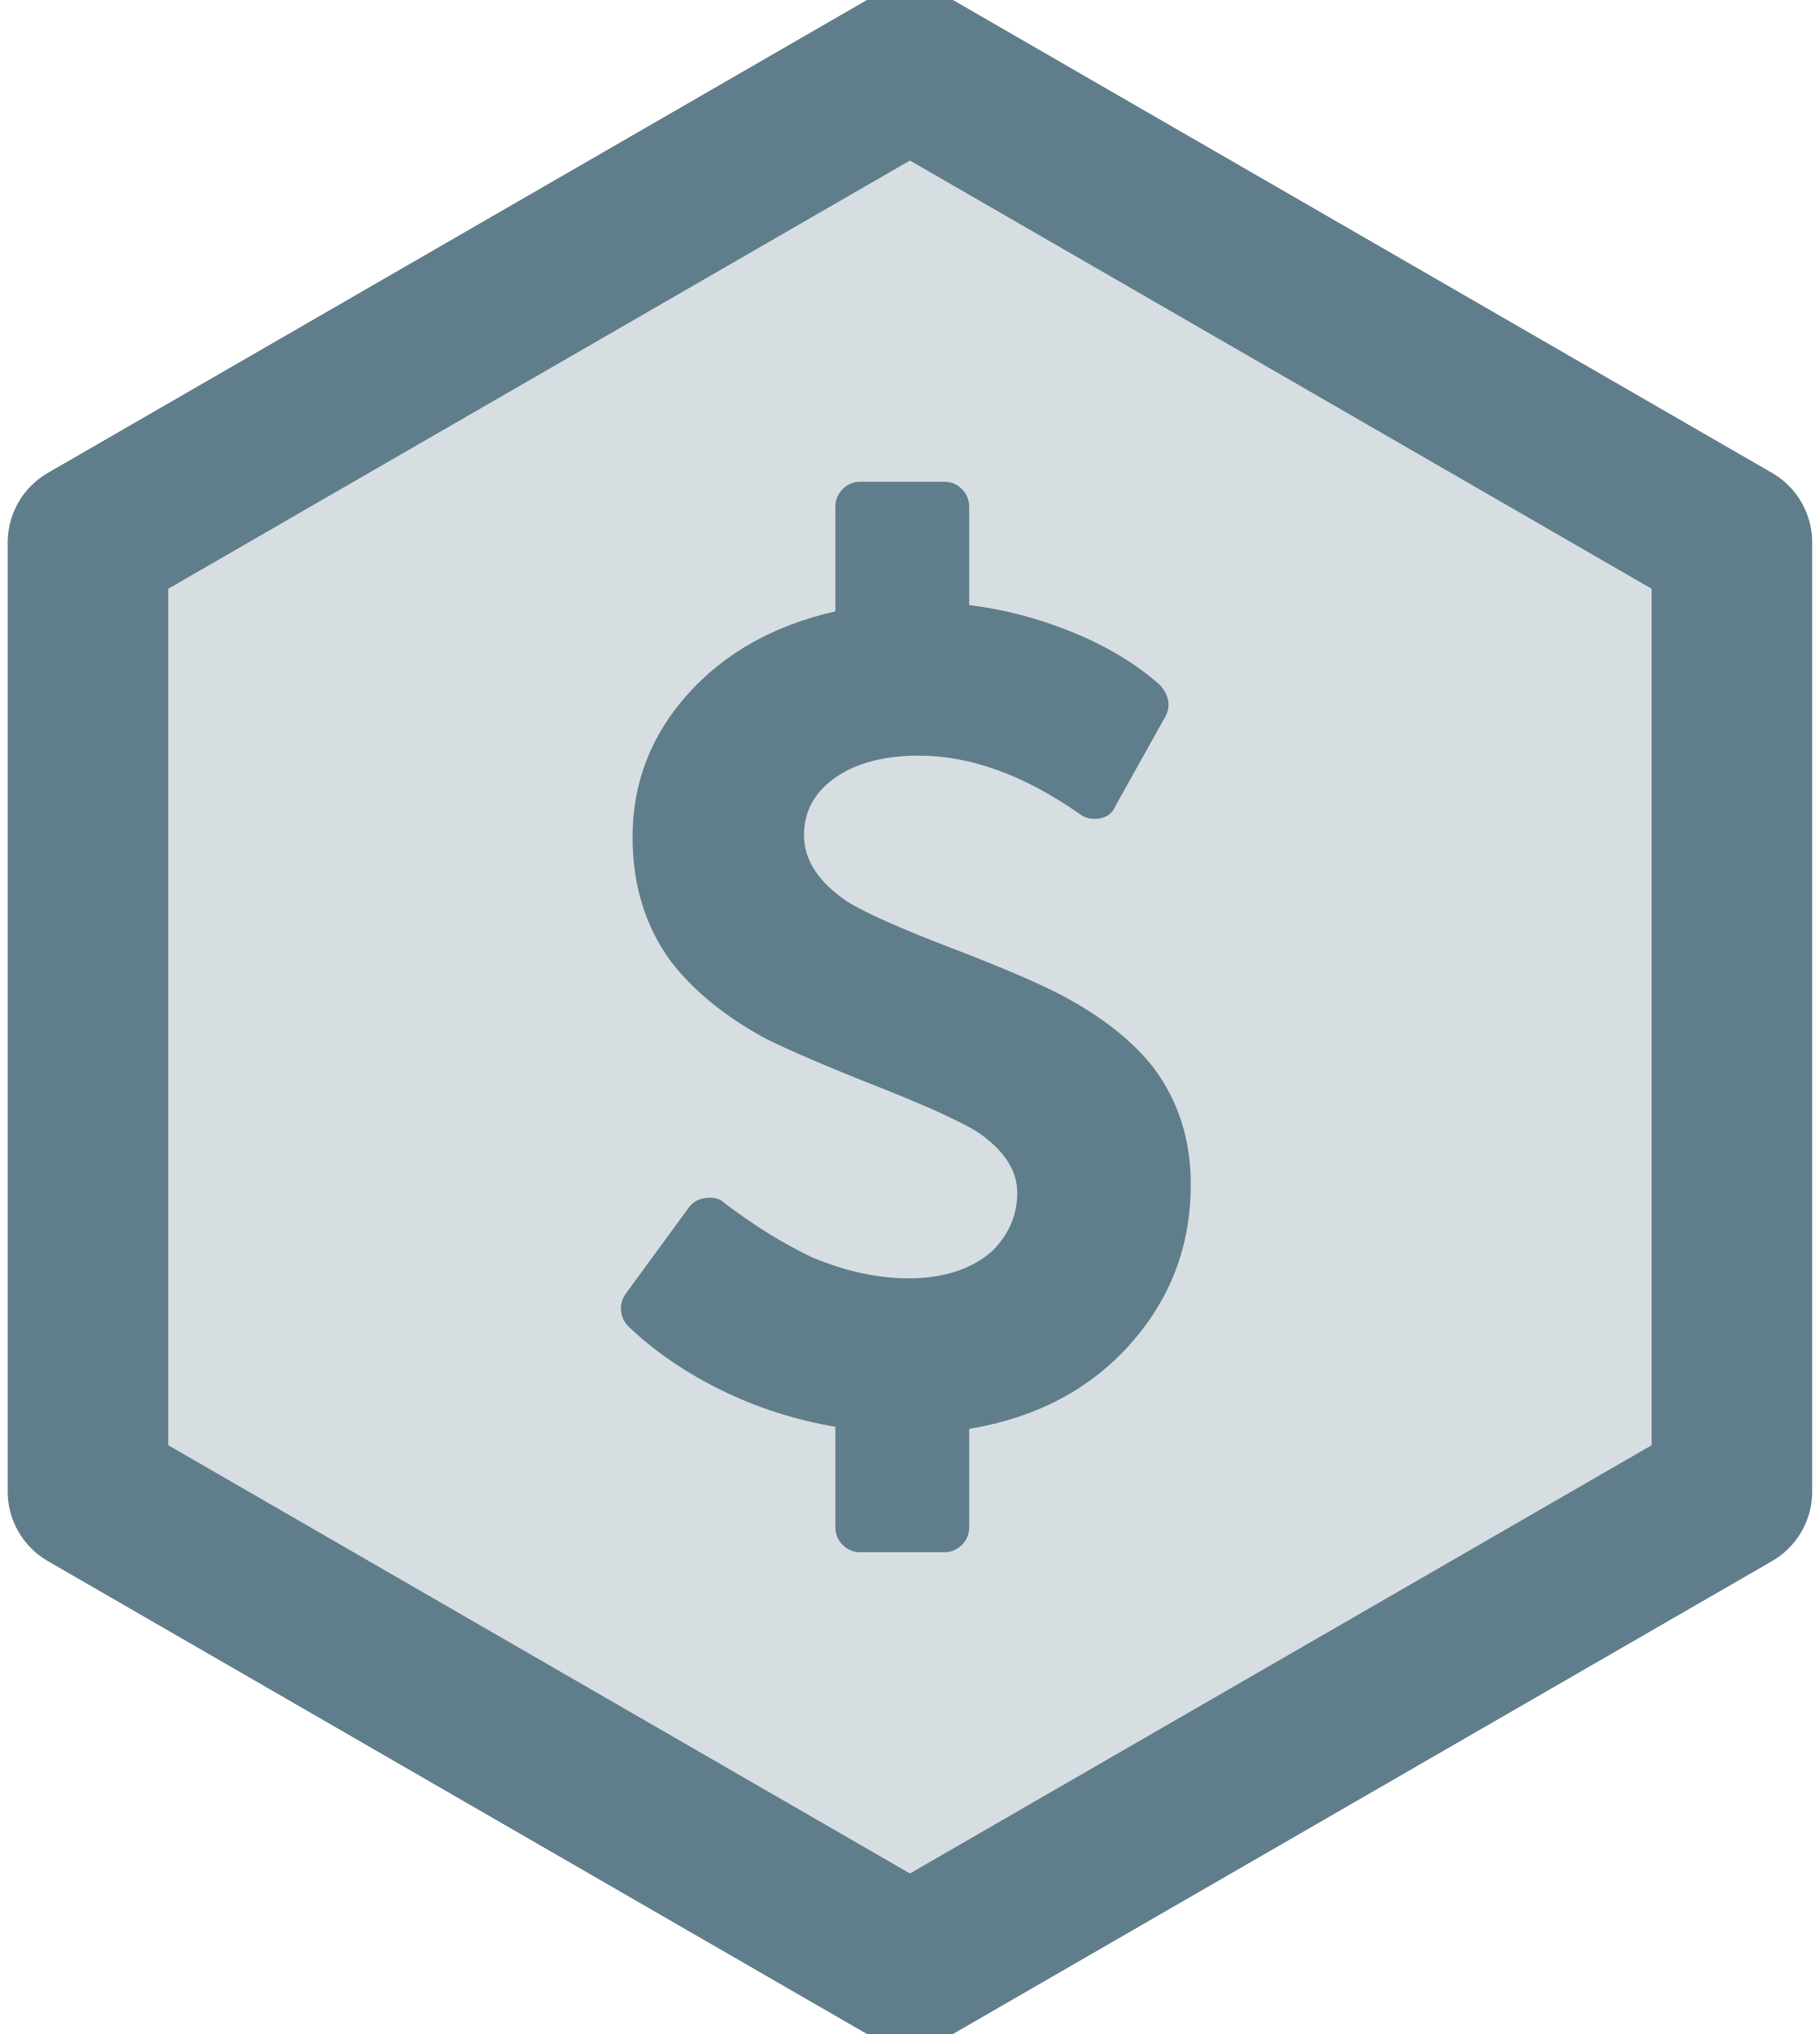
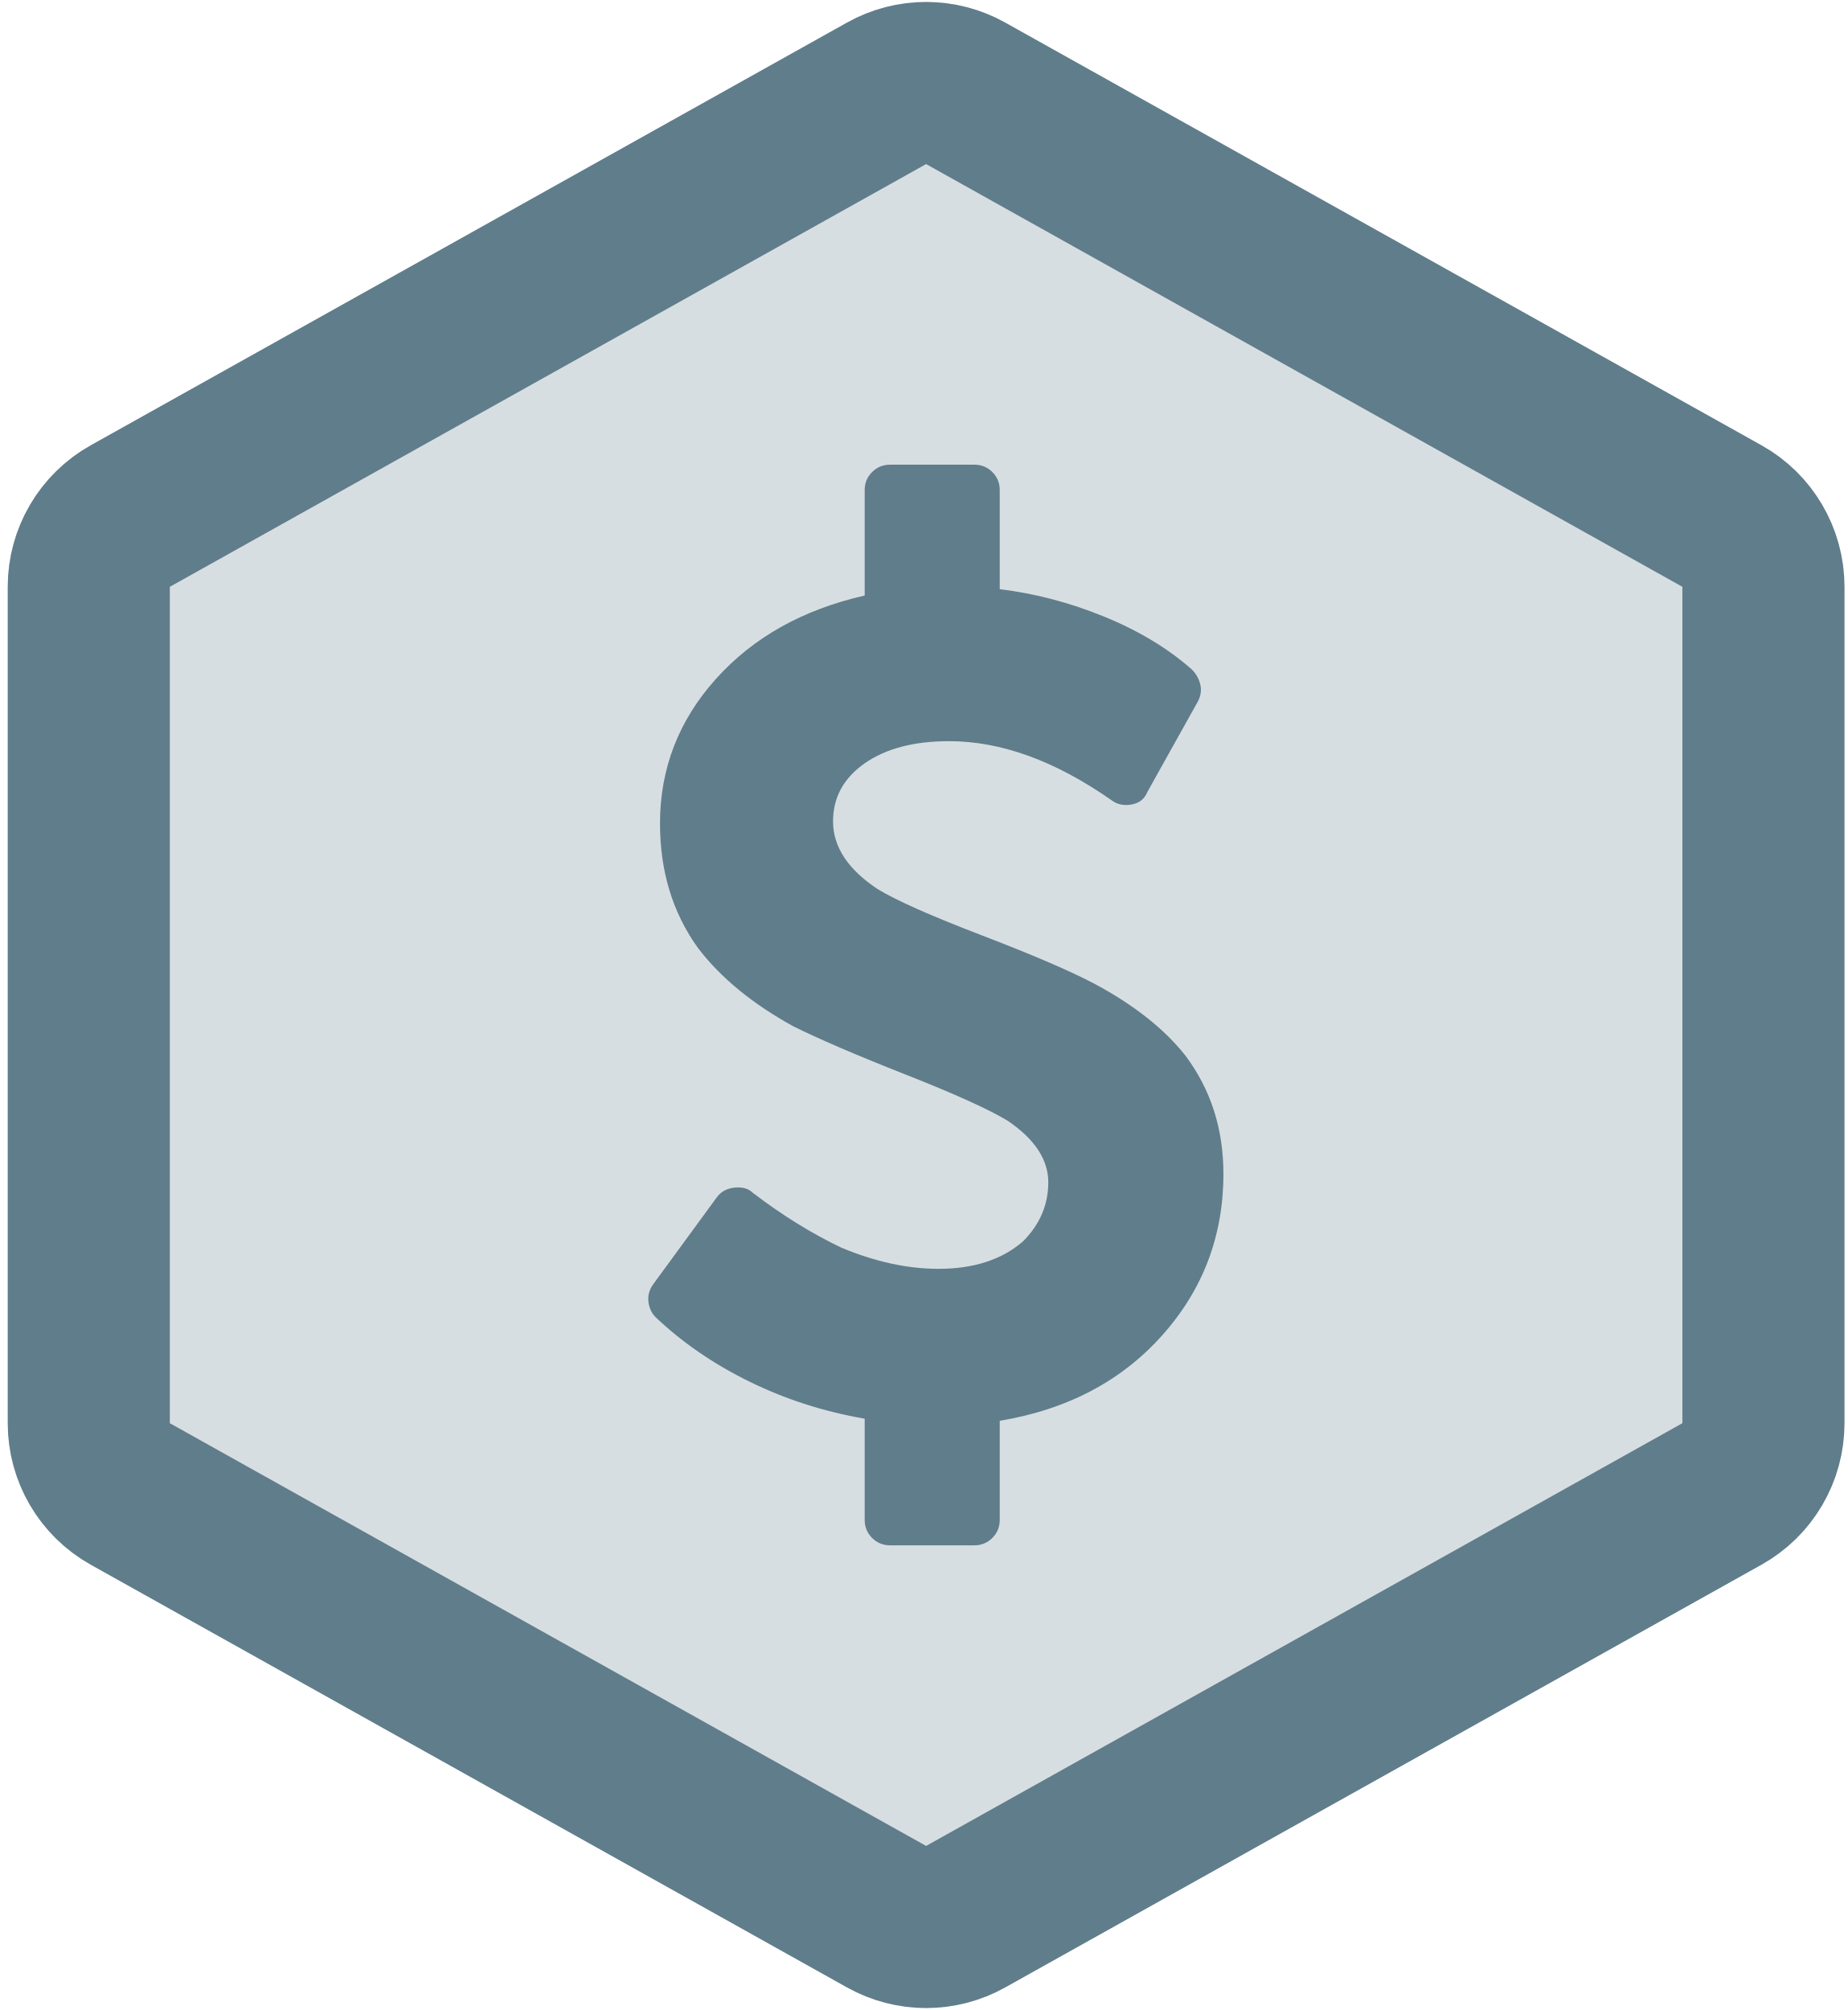
- <svg xmlns="http://www.w3.org/2000/svg" xmlns:xlink="http://www.w3.org/1999/xlink" width="170px" height="190px" viewBox="0 0 170 190" version="1.1">
+ <svg xmlns="http://www.w3.org/2000/svg" xmlns:xlink="http://www.w3.org/1999/xlink" width="171px" height="186px" viewBox="0 0 171 186" version="1.1">
  <defs>
-     <polygon id="path-1" points="70 0 139.282 40 139.282 120 70 160 0.718 120 0.718 40" />
+     <path d="M93.035,4.089 L163.035,43.207 C167.779,45.858 170.718,50.867 170.718,56.301 L170.718,133.699 C170.718,139.133 167.779,144.142 163.035,146.793 L93.035,185.911 C88.488,188.452 82.948,188.452 78.401,185.911 L8.401,146.793 C3.657,144.142 0.718,139.133 0.718,133.699 L0.718,56.301 C0.718,50.867 3.657,45.858 8.401,43.207 L78.401,4.089 C82.948,1.548 88.488,1.548 93.035,4.089 Z" id="path-1" />
  </defs>
-   <g id="Hexagons" stroke="none" stroke-width="1" fill="none" fill-rule="evenodd" transform="translate(-45, -35)">
-     <g id="pinax-stripe" transform="translate(60, 50)">
-       <g id="Polygon" stroke-linejoin="round">
-         <use fill="#D7DEE1" fill-rule="evenodd" xlink:href="#path-1" />
-         <path stroke="#607D8B" stroke-width="15" d="M70,-8.66 L146.782,35.67 L146.782,124.33 L70,168.66 L-6.782,124.33 L-6.782,35.67 L70,-8.66 Z" />
+   <g id="Hexagons" stroke="none" stroke-width="1" fill="none" fill-rule="evenodd" transform="translate(-43, -37)">
+     <g id="pinax-stripe" transform="translate(43, 35)">
+       <g>
+         <g id="Badge">
+           <use fill="#D7DEE1" fill-rule="evenodd" xlink:href="#path-1" />
+           <path stroke="#607D8B" stroke-width="15" d="M89.377,10.636 C87.103,9.366 84.333,9.366 82.059,10.636 L12.059,49.754 C9.687,51.079 8.218,53.584 8.218,56.301 L8.218,133.699 C8.218,136.416 9.687,138.921 12.059,140.246 L82.059,179.364 C84.333,180.634 87.103,180.634 89.377,179.364 L159.377,140.246 C161.748,138.921 163.218,136.416 163.218,133.699 L163.218,56.301 C163.218,53.584 161.748,51.079 159.377,49.754 L89.377,10.636 Z" />
+         </g>
+         <path d="M77.104,78.008 C77.104,80.351 78.471,82.435 81.205,84.258 C82.898,85.299 86.121,86.732 90.873,88.555 C95.626,90.377 99.109,91.875 101.322,93.047 C104.968,95 107.768,97.213 109.721,99.687 C112.065,102.812 113.236,106.458 113.236,110.625 C113.236,116.354 111.348,121.334 107.572,125.566 C103.796,129.798 98.783,132.435 92.533,133.476 L92.533,142.656 C92.533,143.307 92.306,143.86 91.85,144.316 C91.394,144.772 90.841,145 90.19,145 L82.377,145 C81.726,145 81.173,144.772 80.717,144.316 C80.261,143.86 80.033,143.307 80.033,142.656 L80.033,133.281 C76.257,132.63 72.709,131.491 69.389,129.863 C66.069,128.235 63.171,126.25 60.698,123.906 C60.307,123.515 60.079,123.027 60.014,122.441 C59.949,121.855 60.112,121.302 60.502,120.781 L66.362,112.773 C66.752,112.252 67.306,111.959 68.022,111.894 C68.738,111.829 69.291,111.992 69.682,112.383 C72.416,114.466 75.151,116.159 77.885,117.461 C81.01,118.763 84.005,119.414 86.869,119.414 C90.125,119.414 92.729,118.568 94.682,116.875 C96.244,115.312 97.026,113.489 97.026,111.406 C97.026,109.323 95.789,107.435 93.315,105.742 C91.622,104.7 88.464,103.268 83.842,101.445 C79.22,99.622 75.737,98.125 73.393,96.953 C69.617,94.87 66.687,92.461 64.604,89.726 C62.26,86.471 61.088,82.63 61.088,78.203 C61.088,73.125 62.813,68.665 66.264,64.824 C69.714,60.983 74.304,58.411 80.033,57.109 L80.033,47.344 C80.033,46.693 80.261,46.139 80.717,45.684 C81.173,45.228 81.726,45 82.377,45 L90.19,45 C90.841,45 91.394,45.228 91.85,45.684 C92.306,46.139 92.533,46.693 92.533,47.344 L92.533,56.523 C95.789,56.914 99.011,57.76 102.201,59.062 C105.391,60.365 108.093,61.992 110.307,63.945 C110.697,64.336 110.958,64.792 111.088,65.312 C111.218,65.833 111.153,66.354 110.893,66.875 L106.205,75.273 C105.945,75.924 105.457,76.315 104.74,76.445 C104.024,76.575 103.406,76.445 102.885,76.055 C97.677,72.409 92.664,70.586 87.846,70.586 C84.591,70.586 81.987,71.269 80.033,72.637 C78.08,74.004 77.104,75.794 77.104,78.008 Z" id="Icon" fill="#607D8B" />
      </g>
-       <path d="M60.104,63.008 C60.104,65.351 61.471,67.435 64.205,69.258 C65.898,70.299 69.121,71.732 73.873,73.555 C78.626,75.377 82.109,76.875 84.322,78.047 C87.968,80 90.768,82.213 92.721,84.687 C95.065,87.812 96.236,91.458 96.236,95.625 C96.236,101.354 94.348,106.334 90.572,110.566 C86.796,114.798 81.783,117.435 75.533,118.476 L75.533,127.656 C75.533,128.307 75.306,128.86 74.85,129.316 C74.394,129.772 73.841,130 73.19,130 L65.377,130 C64.726,130 64.173,129.772 63.717,129.316 C63.261,128.86 63.033,128.307 63.033,127.656 L63.033,118.281 C59.257,117.63 55.709,116.491 52.389,114.863 C49.069,113.235 46.171,111.25 43.698,108.906 C43.307,108.515 43.079,108.027 43.014,107.441 C42.949,106.855 43.112,106.302 43.502,105.781 L49.362,97.773 C49.752,97.252 50.306,96.959 51.022,96.894 C51.738,96.829 52.291,96.992 52.682,97.383 C55.416,99.466 58.151,101.159 60.885,102.461 C64.01,103.763 67.005,104.414 69.869,104.414 C73.125,104.414 75.729,103.568 77.682,101.875 C79.244,100.312 80.026,98.489 80.026,96.406 C80.026,94.323 78.789,92.435 76.315,90.742 C74.622,89.7 71.464,88.268 66.842,86.445 C62.22,84.622 58.737,83.125 56.393,81.953 C52.617,79.87 49.687,77.461 47.604,74.726 C45.26,71.471 44.088,67.63 44.088,63.203 C44.088,58.125 45.813,53.665 49.264,49.824 C52.714,45.983 57.304,43.411 63.033,42.109 L63.033,32.344 C63.033,31.693 63.261,31.139 63.717,30.684 C64.173,30.228 64.726,30 65.377,30 L73.19,30 C73.841,30 74.394,30.228 74.85,30.684 C75.306,31.139 75.533,31.693 75.533,32.344 L75.533,41.523 C78.789,41.914 82.011,42.76 85.201,44.062 C88.391,45.365 91.093,46.992 93.307,48.945 C93.697,49.336 93.958,49.792 94.088,50.312 C94.218,50.833 94.153,51.354 93.893,51.875 L89.205,60.273 C88.945,60.924 88.457,61.315 87.74,61.445 C87.024,61.575 86.406,61.445 85.885,61.055 C80.677,57.409 75.664,55.586 70.846,55.586 C67.591,55.586 64.987,56.269 63.033,57.637 C61.08,59.004 60.104,60.794 60.104,63.008 Z" fill="#607D8B" />
    </g>
  </g>
</svg>
